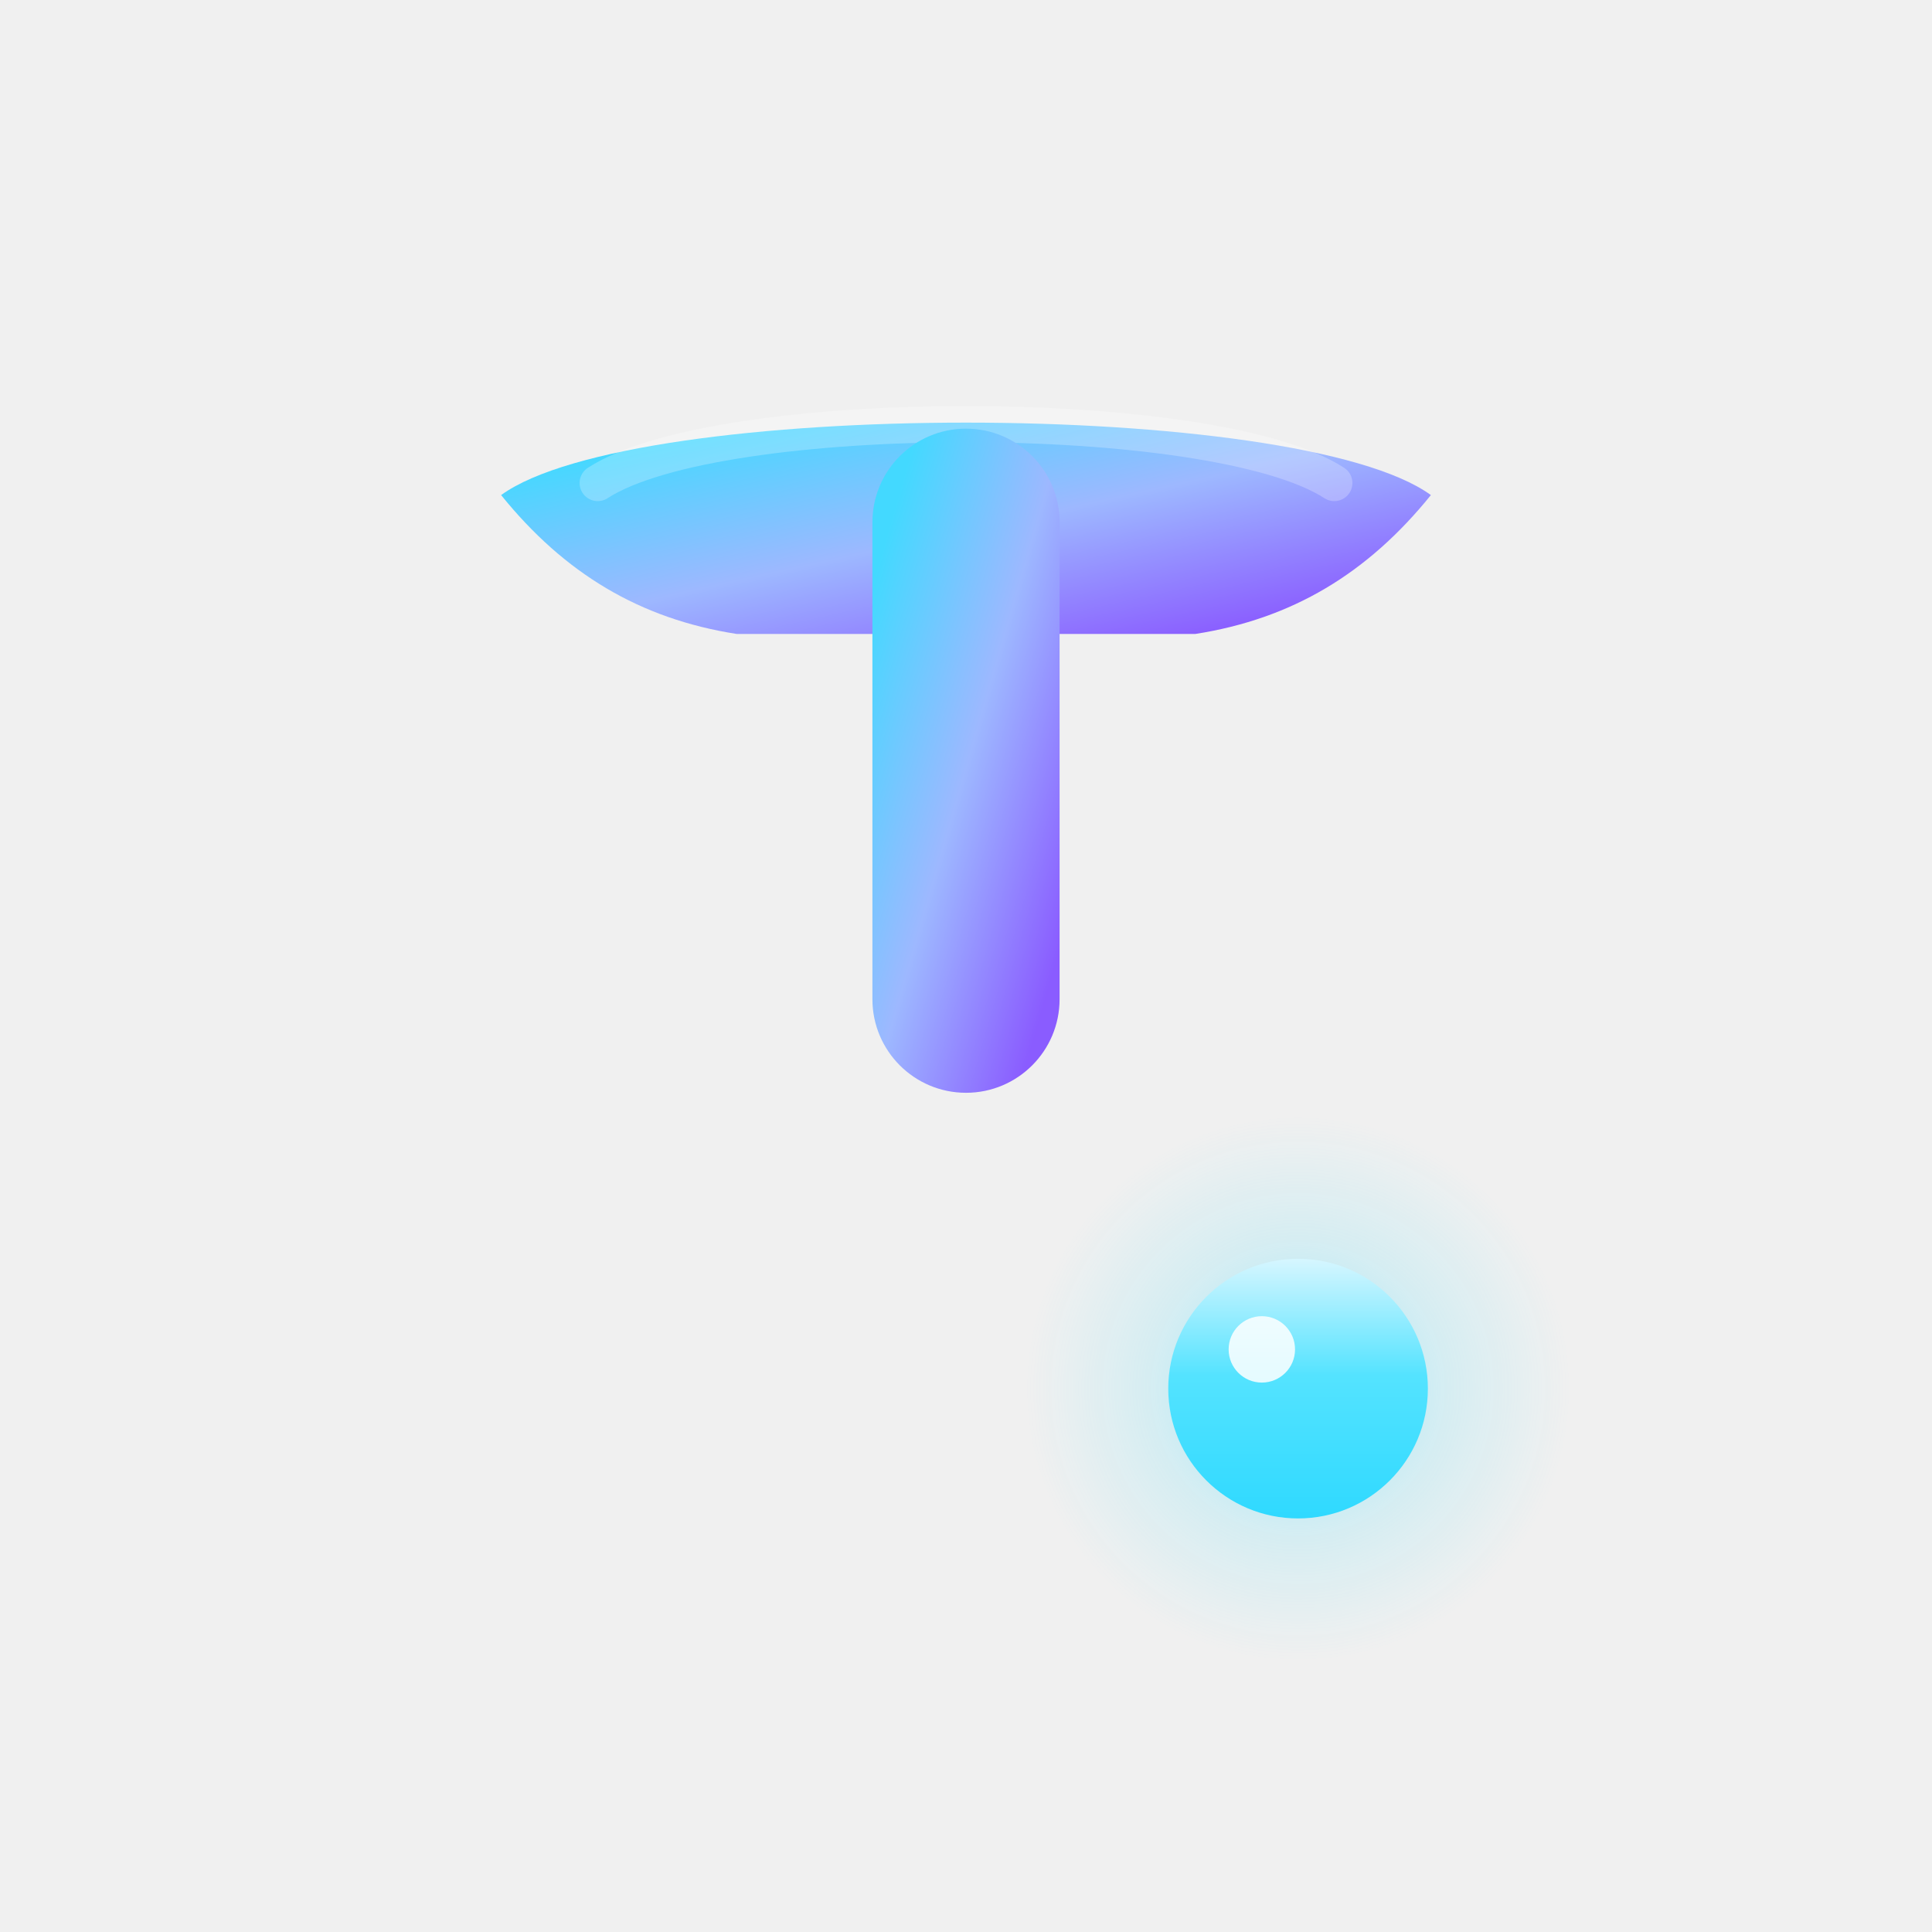
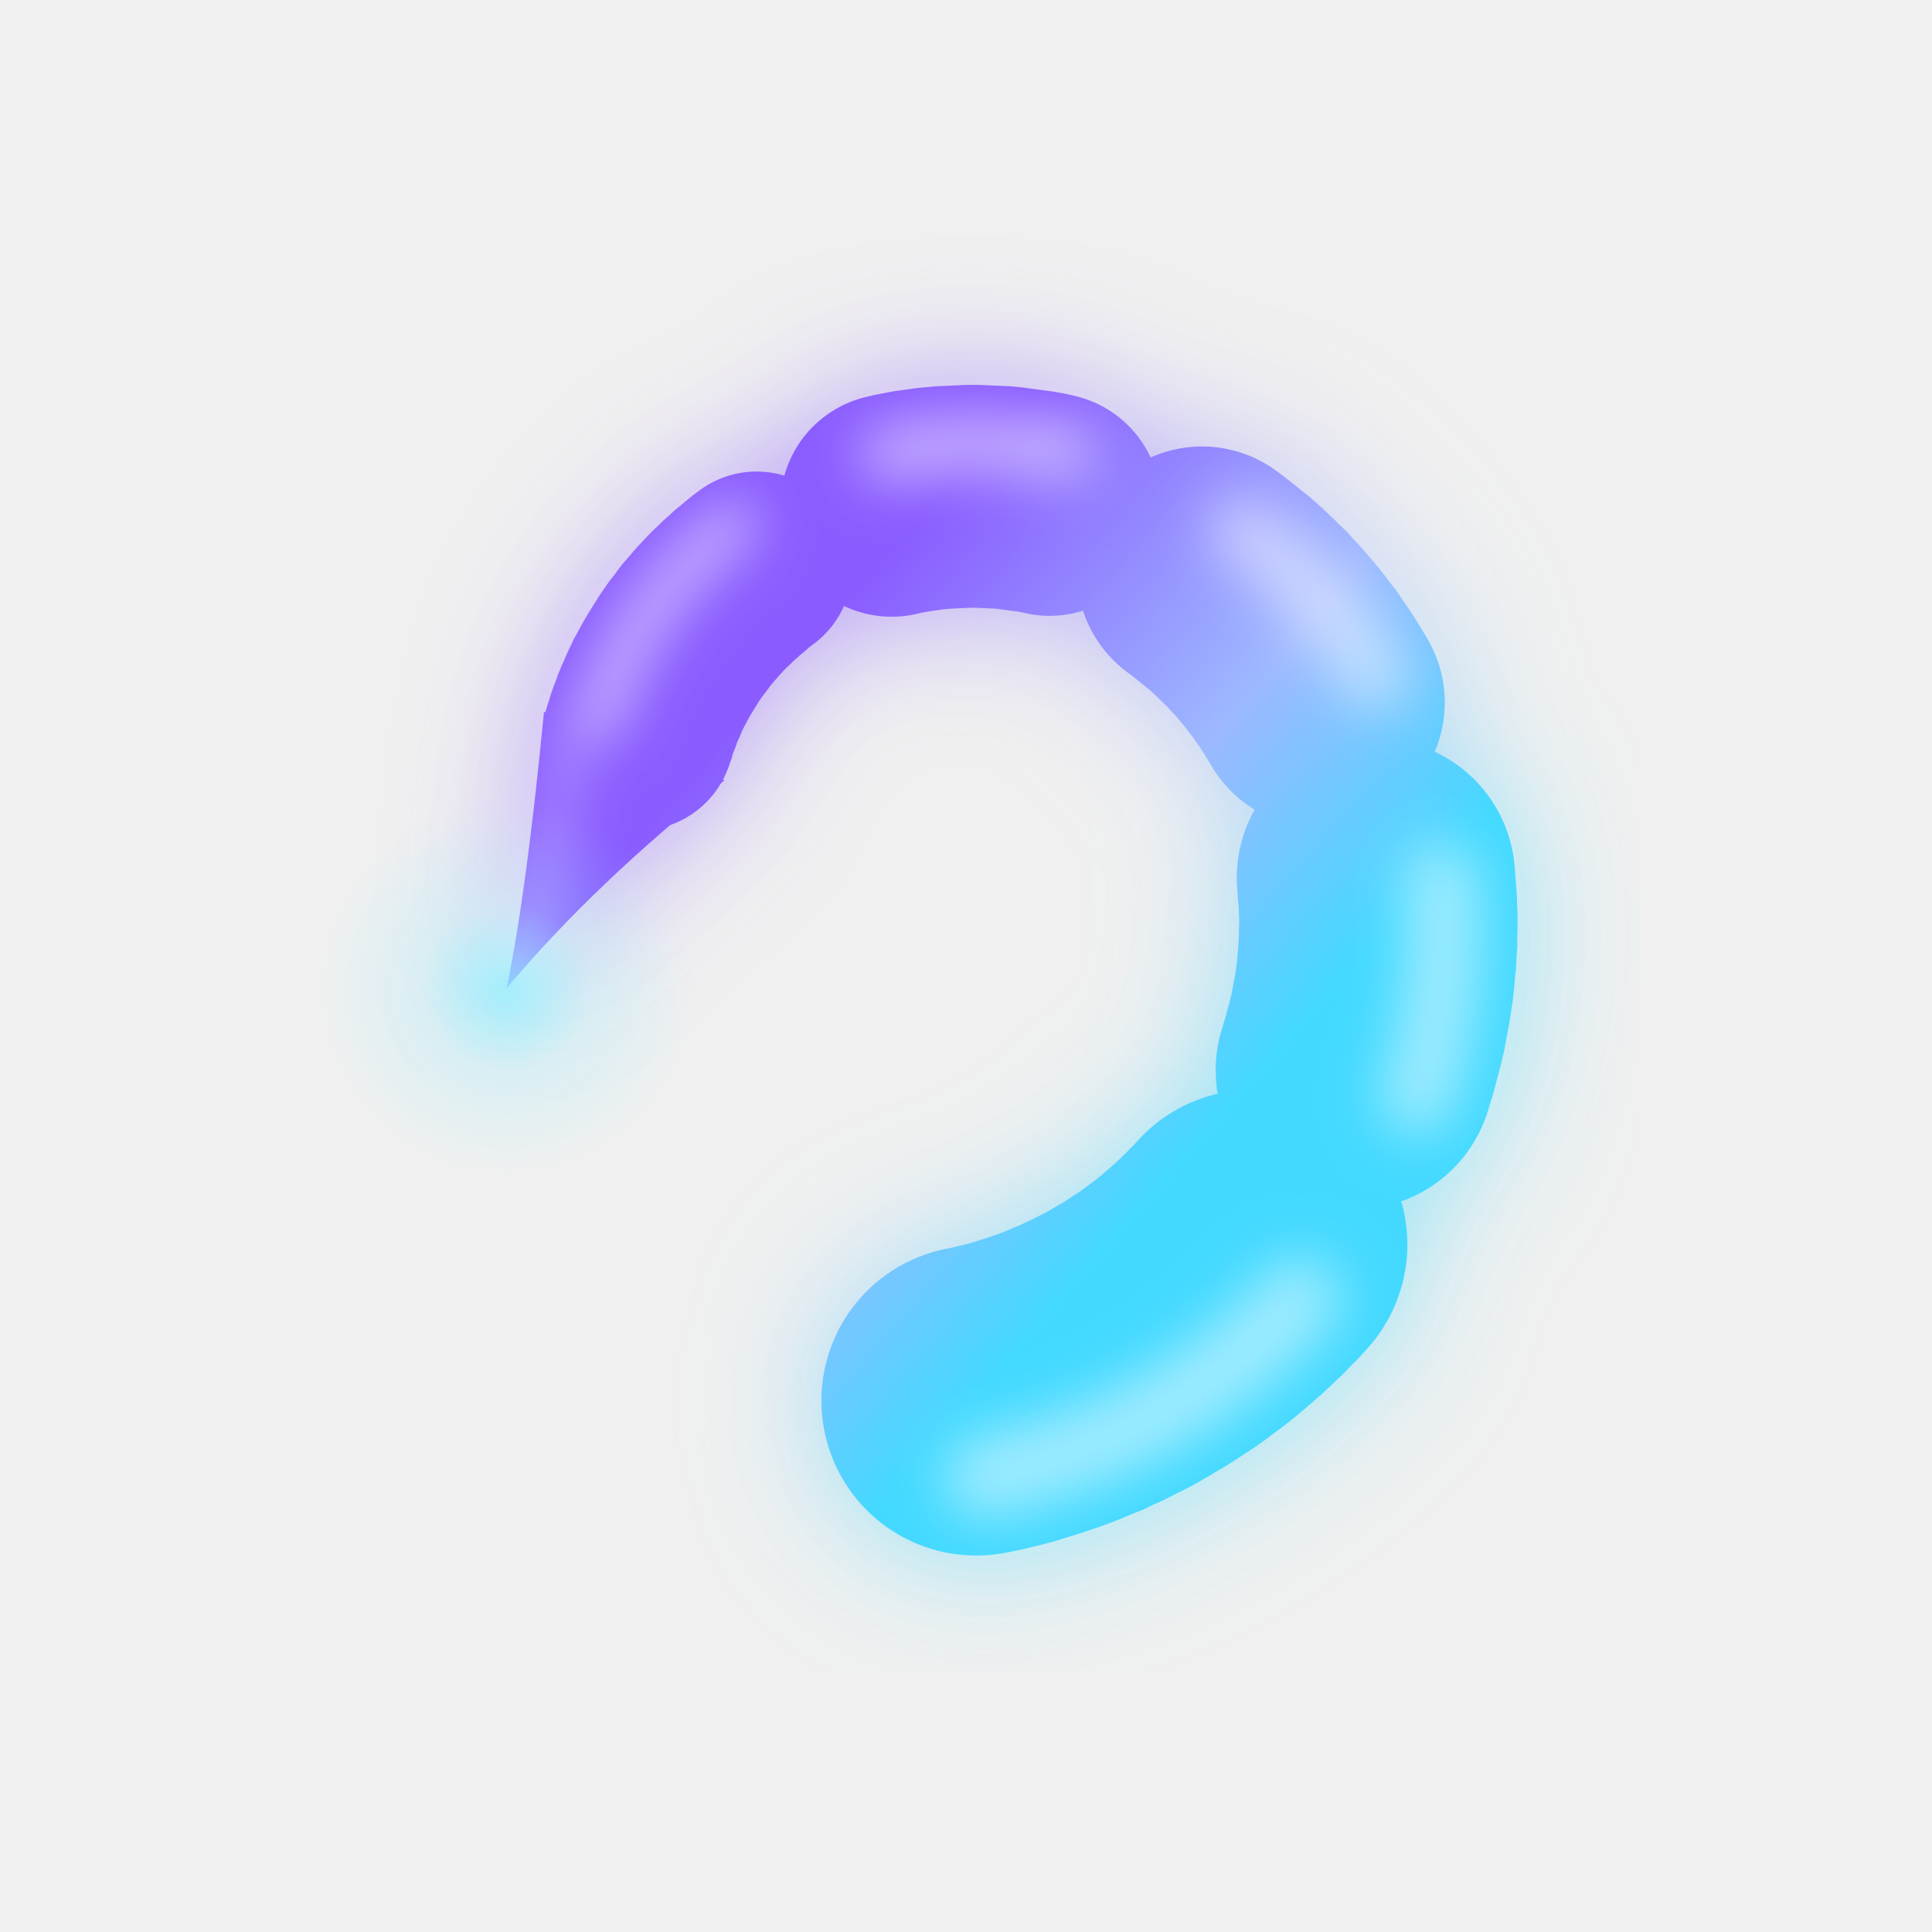
<svg xmlns="http://www.w3.org/2000/svg" viewBox="0 0 64 64" width="64" height="64" role="img" aria-label="telson">
  <defs>
-     <linearGradient id="tmark" x1="0.12" y1="0.12" x2="0.88" y2="0.9">
+     <linearGradient id="tbg" x1="0" y1="0" x2="0.55" y2="1">
+       <stop offset="0" stop-color="#111e37" />
+       <stop offset="1" stop-color="#050810" />
+     </linearGradient>
+     <linearGradient id="tail" gradientUnits="userSpaceOnUse" x1="35.44" y1="51.5" x2="19.88" y2="37.84">
      <stop offset="0" stop-color="#43d9ff" />
-       <stop offset="0.5" stop-color="#9db8ff" />
+       <stop offset="0.42" stop-color="#9db8ff" />
      <stop offset="1" stop-color="#8a5cff" />
    </linearGradient>
-     <linearGradient id="tdot" x1="0" y1="0" x2="0" y2="1">
-       <stop offset="0" stop-color="#d6f6ff" />
-       <stop offset="0.45" stop-color="#54e3ff" />
-       <stop offset="1" stop-color="#2fd9ff" />
+     <linearGradient id="tring" x1="0" y1="0" x2="1" y2="1">
+       <stop offset="0" stop-color="#43d9ff" stop-opacity="0.5" />
+       <stop offset="1" stop-color="#8a5cff" stop-opacity="0.26" />
    </linearGradient>
-     <radialGradient id="tglow" cx="0.5" cy="0.5" r="0.5">
-       <stop offset="0" stop-color="#4fe0ff" stop-opacity="0.5" />
-       <stop offset="0.55" stop-color="#4fe0ff" stop-opacity="0.16" />
-       <stop offset="1" stop-color="#4fe0ff" stop-opacity="0" />
+     <radialGradient id="tsheen" cx="0.32" cy="0.1" r="1">
+       <stop offset="0" stop-color="#ffffff" stop-opacity="0.13" />
+       <stop offset="0.55" stop-color="#ffffff" stop-opacity="0" />
    </radialGradient>
+     <radialGradient id="tvenom" cx="0.5" cy="0.5" r="0.5">
+       <stop offset="0" stop-color="#8deeff" stop-opacity="0.8" />
+       <stop offset="0.45" stop-color="#8deeff" stop-opacity="0.22" />
+       <stop offset="1" stop-color="#8deeff" stop-opacity="0" />
+     </radialGradient>
+     <filter id="tglow" x="-30%" y="-30%" width="160%" height="160%">
+       <feGaussianBlur stdDeviation="2.1" />
+     </filter>
+     <filter id="tsoft" x="-20%" y="-20%" width="140%" height="140%">
+       <feGaussianBlur stdDeviation="0.9" />
+     </filter>
  </defs>
-   <path fill="url(#tmark)" d="M16.6 16.4     C21 13.2 43 13.2 47.4 16.4     C45.3 19 42.8 20.5 39.6 21     L24.4 21     C21.2 20.5 18.7 19 16.6 16.4     Z" />
-   <path d="M19.8 16.0 C23.8 13.4 40.2 13.4 44.2 16.0" fill="none" stroke="#ffffff" stroke-opacity="0.24" stroke-width="1.2" stroke-linecap="round" />
-   <rect x="28.9" y="14.2" width="6.2" height="22" rx="3.1" fill="url(#tmark)" />
-   <circle cx="43" cy="46" r="9" fill="url(#tglow)" />
-   <circle cx="43" cy="46" r="4.3" fill="url(#tdot)" />
-   <circle cx="41.8" cy="44.7" r="1.1" fill="#ffffff" fill-opacity="0.85" />
+   <g transform="translate(-3.1 -5.1)">
+     <g filter="url(#tglow)" opacity="0.55">
+       <path d="M35.44 51.5 L35.74 51.44 L36.04 51.37 L36.33 51.3 L36.63 51.22 L36.92 51.13 L37.21 51.04 L37.49 50.95 L37.78 50.85 L38.06 50.75 L38.34 50.64 L38.62 50.52 L38.9 50.41 L39.17 50.28 L39.44 50.16 L39.71 50.02 L39.98 49.89 L40.24 49.75 L40.5 49.6 L40.75 49.45 L41.01 49.3 L41.26 49.14 L41.5 48.98 L41.75 48.82 L41.99 48.65 L42.23 48.47 L42.46 48.3 L42.69 48.12 L42.92 47.93 L43.14 47.74 L43.36 47.55 L43.57 47.36 L43.78 47.16 L43.99 46.96 L44.19 46.75 L44.39 46.55 L44.59 46.33" fill="none" stroke="url(#tail)" stroke-width="10.26" stroke-linecap="round" />
+       <path d="M47.98 40.55 L48.06 40.29 L48.14 40.03 L48.21 39.76 L48.28 39.5 L48.35 39.23 L48.41 38.97 L48.46 38.7 L48.51 38.44 L48.56 38.17 L48.6 37.9 L48.64 37.64 L48.67 37.37 L48.69 37.1 L48.72 36.83 L48.73 36.57 L48.75 36.3 L48.75 36.03 L48.76 35.77 L48.76 35.5 L48.75 35.24 L48.74 34.97 L48.72 34.71 L48.7 34.45 L48.68 34.18" fill="none" stroke="url(#tail)" stroke-width="9.22" stroke-linecap="round" />
+       <path d="M46.81 28.37 L46.68 28.15 L46.55 27.94 L46.42 27.73 L46.28 27.52 L46.14 27.32 L46 27.11 L45.85 26.92 L45.7 26.72 L45.55 26.53 L45.39 26.34 L45.23 26.15 L45.07 25.97 L44.9 25.79 L44.74 25.61 L44.56 25.44 L44.39 25.27 L44.22 25.11 L44.04 24.94 L43.86 24.78 L43.67 24.63 L43.49 24.48 L43.3 24.33 L43.11 24.18 L42.92 24.04" fill="none" stroke="url(#tail)" stroke-width="8.3" stroke-linecap="round" />
+       <path d="M37.87 21.81 L37.65 21.76 L37.43 21.72 L37.21 21.69 L36.98 21.66 L36.76 21.63 L36.54 21.6 L36.32 21.58 L36.1 21.57 L35.88 21.56 L35.66 21.55 L35.44 21.54 L35.22 21.54 L35 21.55 L34.78 21.56 L34.56 21.57 L34.34 21.58 L34.13 21.6 L33.91 21.62 L33.7 21.65 L33.49 21.68 L33.27 21.71 L33.06 21.75 L32.85 21.79 L32.64 21.84" fill="none" stroke="url(#tail)" stroke-width="7.38" stroke-linecap="round" />
+       <path d="M28.16 23.89 L28 24.01 L27.84 24.14 L27.69 24.27 L27.54 24.39 L27.39 24.53 L27.24 24.66 L27.1 24.8 L26.96 24.93 L26.82 25.07 L26.68 25.22 L26.55 25.36 L26.42 25.51 L26.3 25.65 L26.17 25.8 L26.05 25.96 L25.94 26.11 L25.82 26.26 L25.71 26.42 L25.6 26.58 L25.5 26.74 L25.4 26.9 L25.3 27.06 L25.2 27.23 L25.11 27.39 L25.02 27.56 L24.93 27.72 L24.85 27.89 L24.77 28.06 L24.7 28.23 L24.62 28.4 L24.55 28.57 L24.49 28.75 L24.42 28.92 L24.36 29.09 L24.31 29.27 L24.25 29.44" fill="none" stroke="url(#tail)" stroke-width="6.34" stroke-linecap="round" />
+       <path d="M 21.12 28.68 Q 20.54 34.69 19.88 37.84 Q 22.81 34.35 27.1 30.95 Z" fill="url(#tail)" />
+     </g>
+     <path d="M35.44 51.5 L35.74 51.44 L36.04 51.37 L36.33 51.3 L36.63 51.22 L36.92 51.13 L37.21 51.04 L37.49 50.95 L37.78 50.85 L38.06 50.75 L38.34 50.64 L38.62 50.52 L38.9 50.41 L39.17 50.28 L39.44 50.16 L39.71 50.02 L39.98 49.89 L40.24 49.75 L40.5 49.6 L40.75 49.45 L41.01 49.3 L41.26 49.14 L41.5 48.98 L41.75 48.82 L41.99 48.65 L42.23 48.47 L42.46 48.3 L42.69 48.12 L42.92 47.93 L43.14 47.74 L43.36 47.55 L43.57 47.36 L43.78 47.16 L43.99 46.96 L44.19 46.75 L44.39 46.55 L44.59 46.33" fill="none" stroke="url(#tail)" stroke-width="10.26" stroke-linecap="round" />
+     <path d="M47.98 40.55 L48.06 40.29 L48.14 40.03 L48.21 39.76 L48.28 39.5 L48.35 39.23 L48.41 38.97 L48.46 38.7 L48.51 38.44 L48.56 38.17 L48.6 37.9 L48.64 37.64 L48.67 37.37 L48.69 37.1 L48.72 36.83 L48.73 36.57 L48.75 36.3 L48.75 36.03 L48.76 35.77 L48.76 35.5 L48.75 35.24 L48.74 34.97 L48.72 34.71 L48.7 34.45 L48.68 34.18" fill="none" stroke="url(#tail)" stroke-width="9.22" stroke-linecap="round" />
+     <path d="M46.81 28.37 L46.68 28.15 L46.55 27.94 L46.42 27.73 L46.28 27.52 L46.14 27.32 L46 27.11 L45.85 26.92 L45.7 26.72 L45.55 26.53 L45.39 26.34 L45.23 26.15 L45.07 25.97 L44.9 25.79 L44.74 25.61 L44.56 25.44 L44.39 25.27 L44.22 25.11 L44.04 24.94 L43.86 24.78 L43.67 24.63 L43.49 24.48 L43.3 24.33 L43.11 24.18 L42.92 24.04" fill="none" stroke="url(#tail)" stroke-width="8.3" stroke-linecap="round" />
+     <path d="M37.87 21.81 L37.65 21.76 L37.43 21.72 L37.21 21.69 L36.98 21.66 L36.76 21.63 L36.54 21.6 L36.32 21.58 L36.1 21.57 L35.88 21.56 L35.66 21.55 L35.44 21.54 L35.22 21.54 L35 21.55 L34.78 21.56 L34.56 21.57 L34.34 21.58 L34.13 21.6 L33.91 21.62 L33.7 21.65 L33.49 21.68 L33.27 21.71 L33.06 21.75 L32.85 21.79 L32.64 21.84" fill="none" stroke="url(#tail)" stroke-width="7.38" stroke-linecap="round" />
+     <path d="M28.16 23.89 L28 24.01 L27.84 24.14 L27.69 24.27 L27.54 24.39 L27.39 24.53 L27.24 24.66 L27.1 24.8 L26.96 24.93 L26.82 25.07 L26.68 25.22 L26.55 25.36 L26.42 25.51 L26.3 25.65 L26.17 25.8 L26.05 25.96 L25.94 26.11 L25.82 26.26 L25.71 26.42 L25.6 26.58 L25.5 26.74 L25.4 26.9 L25.3 27.06 L25.2 27.23 L25.11 27.39 L25.02 27.56 L24.93 27.72 L24.85 27.89 L24.77 28.06 L24.7 28.23 L24.62 28.4 L24.55 28.57 L24.49 28.75 L24.42 28.92 L24.36 29.09 L24.31 29.27 L24.25 29.44" fill="none" stroke="url(#tail)" stroke-width="6.34" stroke-linecap="round" />
+     <path d="M 21.12 28.68 Q 20.54 34.69 19.88 37.84 Q 22.81 34.35 27.1 30.95 Z" fill="url(#tail)" />
+     <circle cx="19.88" cy="37.84" r="6.2" fill="url(#tvenom)" />
+     <g opacity="0.5" filter="url(#tsoft)">
+       <path d="M35.71 54.03 L36.05 53.96 L36.39 53.88 L36.73 53.79 L37.06 53.7 L37.4 53.61 L37.73 53.5 L38.06 53.4 L38.38 53.28 L38.71 53.16 L39.03 53.04 L39.35 52.91 L39.66 52.77 L39.98 52.63 L40.29 52.49 L40.59 52.34 L40.9 52.18 L41.2 52.02 L41.49 51.85 L41.79 51.68 L42.08 51.51 L42.36 51.33 L42.64 51.14 L42.92 50.95 L43.2 50.76 L43.47 50.56 L43.74 50.36 L44 50.15 L44.26 49.94 L44.51 49.73 L44.76 49.51 L45.01 49.28 L45.25 49.06 L45.49 48.82 L45.72 48.59 L45.95 48.35 L46.17 48.11" fill="none" stroke="#ffffff" stroke-width="2.67" stroke-linecap="round" />
+       <path d="M50.04 41.49 L50.14 41.19 L50.23 40.89 L50.31 40.59 L50.39 40.29 L50.46 39.99 L50.53 39.68 L50.6 39.38 L50.65 39.07 L50.7 38.77 L50.75 38.46 L50.79 38.16 L50.83 37.85 L50.86 37.55 L50.88 37.24 L50.9 36.93 L50.92 36.63 L50.92 36.32 L50.93 36.02 L50.93 35.72 L50.92 35.41 L50.91 35.11 L50.89 34.81 L50.86 34.51 L50.84 34.21" fill="none" stroke="#ffffff" stroke-width="2.4" stroke-linecap="round" />
+       <path d="M48.69 27.56 L48.55 27.32 L48.4 27.07 L48.24 26.83 L48.09 26.6 L47.93 26.36 L47.76 26.13 L47.59 25.91 L47.42 25.68 L47.25 25.46 L47.07 25.25 L46.89 25.04 L46.7 24.83 L46.51 24.62 L46.32 24.42 L46.12 24.22 L45.93 24.03 L45.73 23.84 L45.52 23.65 L45.32 23.47 L45.11 23.3 L44.89 23.12 L44.68 22.95 L44.46 22.79 L44.24 22.63" fill="none" stroke="#ffffff" stroke-width="2.16" stroke-linecap="round" />
+       <path d="M38.47 20.08 L38.22 20.03 L37.97 19.99 L37.72 19.95 L37.46 19.91 L37.21 19.88 L36.96 19.85 L36.7 19.83 L36.45 19.81 L36.2 19.8 L35.95 19.79 L35.7 19.79 L35.45 19.79 L35.2 19.79 L34.95 19.8 L34.7 19.82 L34.45 19.83 L34.2 19.85 L33.96 19.88 L33.71 19.91 L33.47 19.95 L33.23 19.99 L32.99 20.03 L32.75 20.08 L32.51 20.13" fill="none" stroke="#ffffff" stroke-width="1.92" stroke-linecap="round" />
+       <path d="M27.4 22.48 L27.21 22.62 L27.04 22.76 L26.86 22.9 L26.69 23.05 L26.52 23.2 L26.35 23.36 L26.19 23.51 L26.03 23.67 L25.87 23.83 L25.72 23.99 L25.57 24.16 L25.42 24.32 L25.28 24.49 L25.14 24.66 L25 24.84 L24.87 25.01 L24.74 25.19 L24.61 25.37 L24.49 25.55 L24.37 25.73 L24.25 25.91 L24.14 26.1 L24.03 26.28 L23.93 26.47 L23.83 26.66 L23.73 26.85 L23.64 27.04 L23.55 27.24 L23.46 27.43 L23.38 27.62 L23.3 27.82 L23.22 28.02 L23.15 28.21 L23.08 28.41 L23.02 28.61 L22.96 28.81" fill="none" stroke="#ffffff" stroke-width="1.65" stroke-linecap="round" />
+       <path d="M22.15 29.07 Q21.08 34.69 20.22 37.19" fill="none" stroke="#ffffff" stroke-width="0.9" stroke-linecap="round" opacity="0.7" />
+     </g>
+   </g>
</svg>
